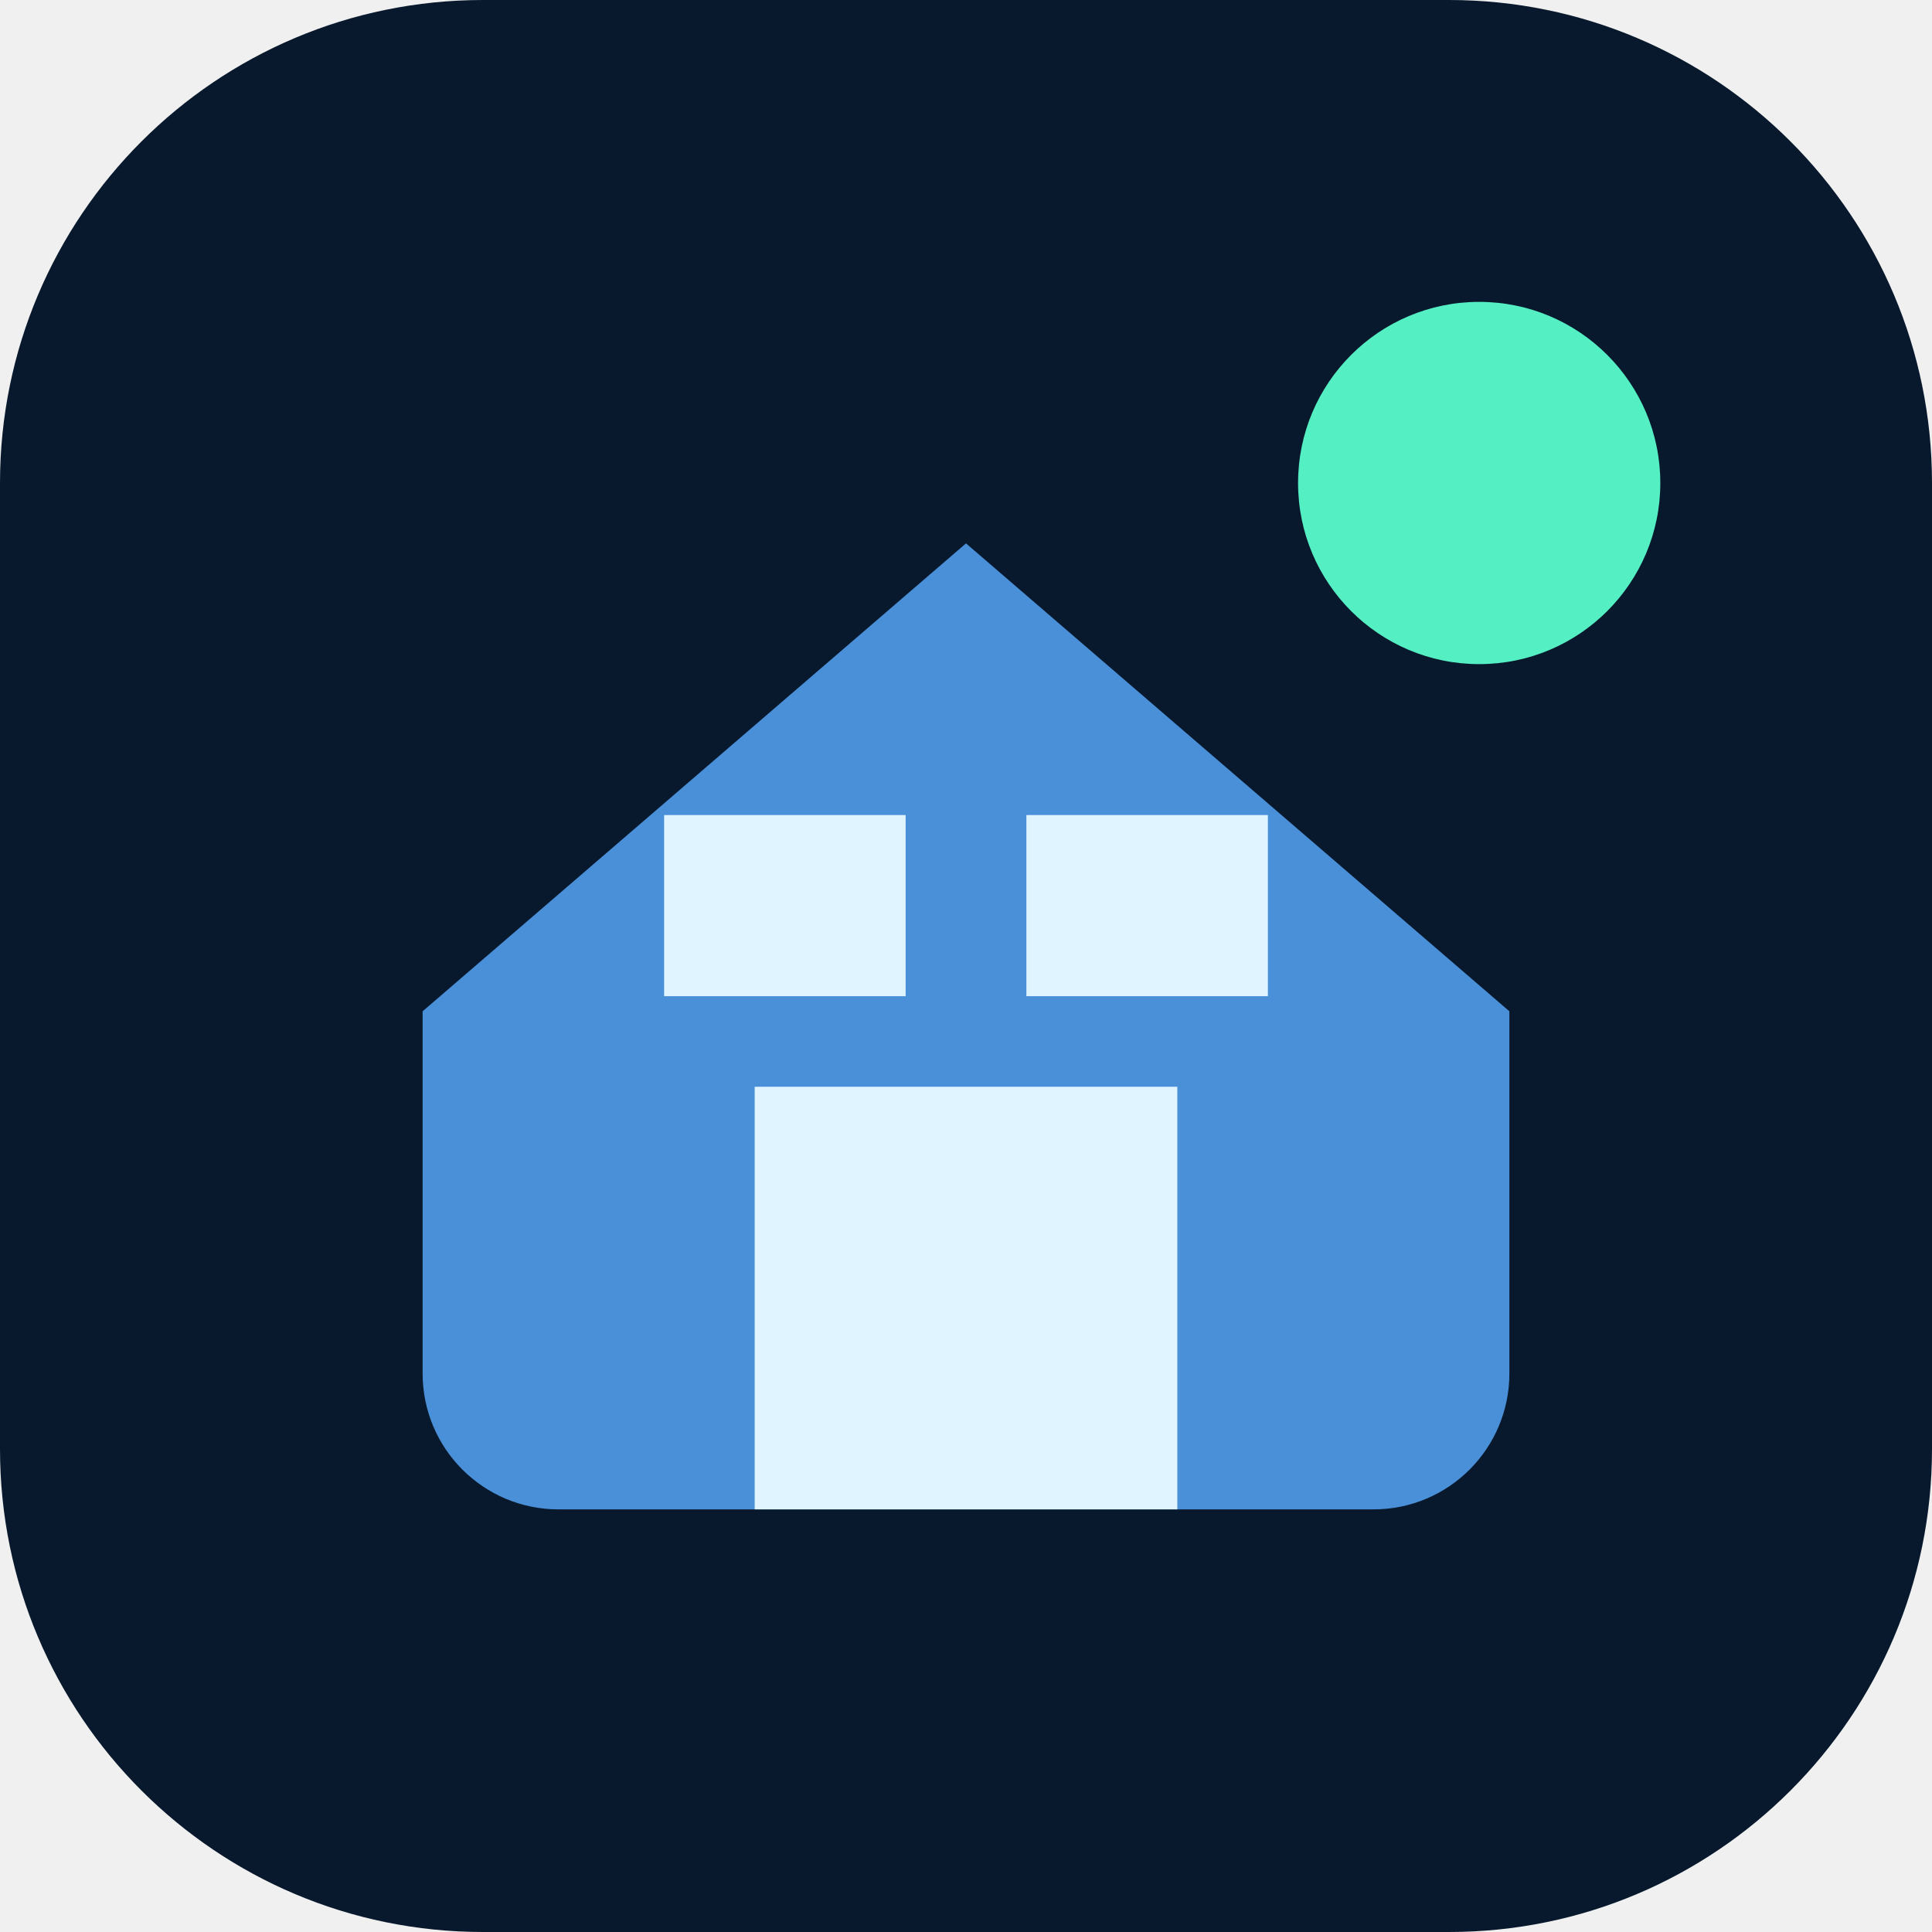
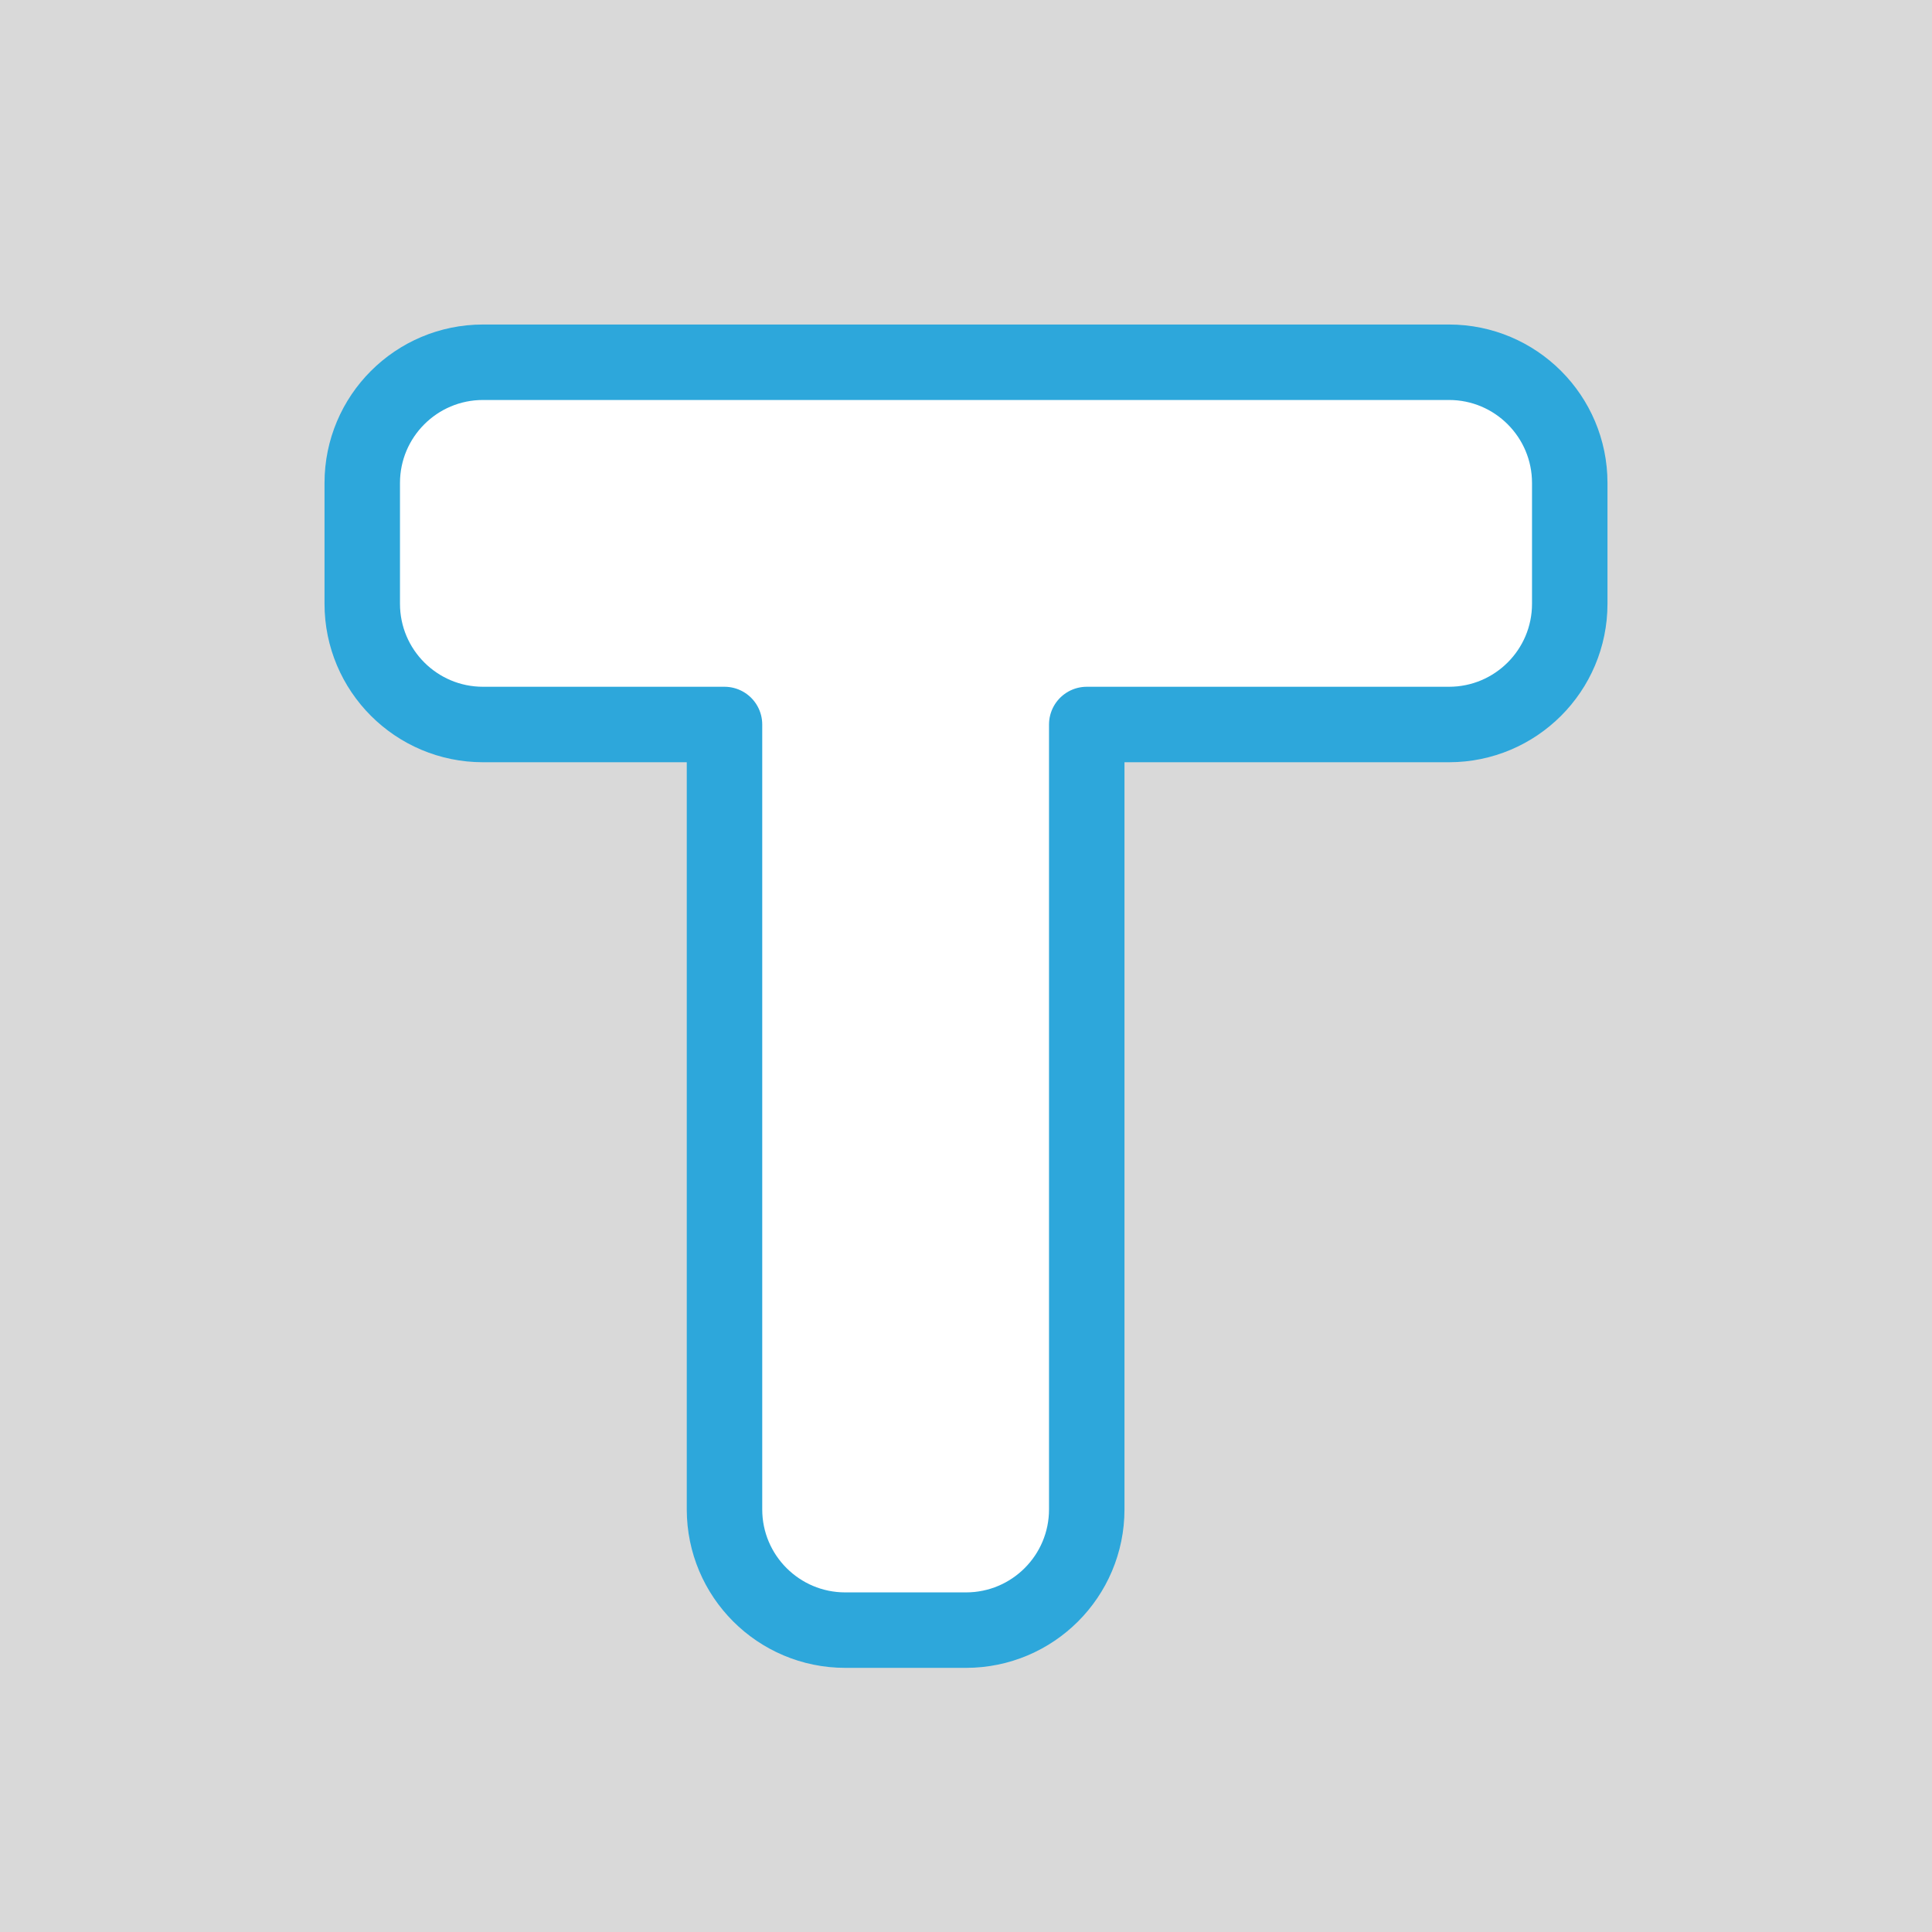
- <svg xmlns="http://www.w3.org/2000/svg" viewBox="0 0 64 64" role="img" aria-label="Tracy Community Center">
-   <rect width="64" height="64" rx="16" fill="#08192d" />
-   <path d="M14 33.5L32 18l18 15.5v12A4.5 4.5 0 0 1 45.5 50H18.5A4.5 4.5 0 0 1 14 45.5v-12Z" fill="#4A90D9" />
-   <path d="M25 50V36h14v14" fill="#dff4ff" />
-   <path d="M22 27h8v6h-8zm12 0h8v6h-8z" fill="#dff4ff" />
-   <circle cx="49" cy="16" r="6" fill="#55efc4" />
+ <svg xmlns="http://www.w3.org/2000/svg" viewBox="0 0 64 64" role="img" aria-label="T icon">
+   <rect width="64" height="64" fill="#d9d9d9" />
+   <path d="M16 12H48C50.209 12 52 13.791 52 16V20C52 22.209 50.209 24 48 24H36V50C36 52.209 34.209 54 32 54H28C25.791 54 24 52.209 24 50V24H16C13.791 24 12 22.209 12 20V16C12 13.791 13.791 12 16 12Z" fill="#ffffff" stroke="#2da7db" stroke-width="2.5" stroke-linejoin="round" />
</svg>
